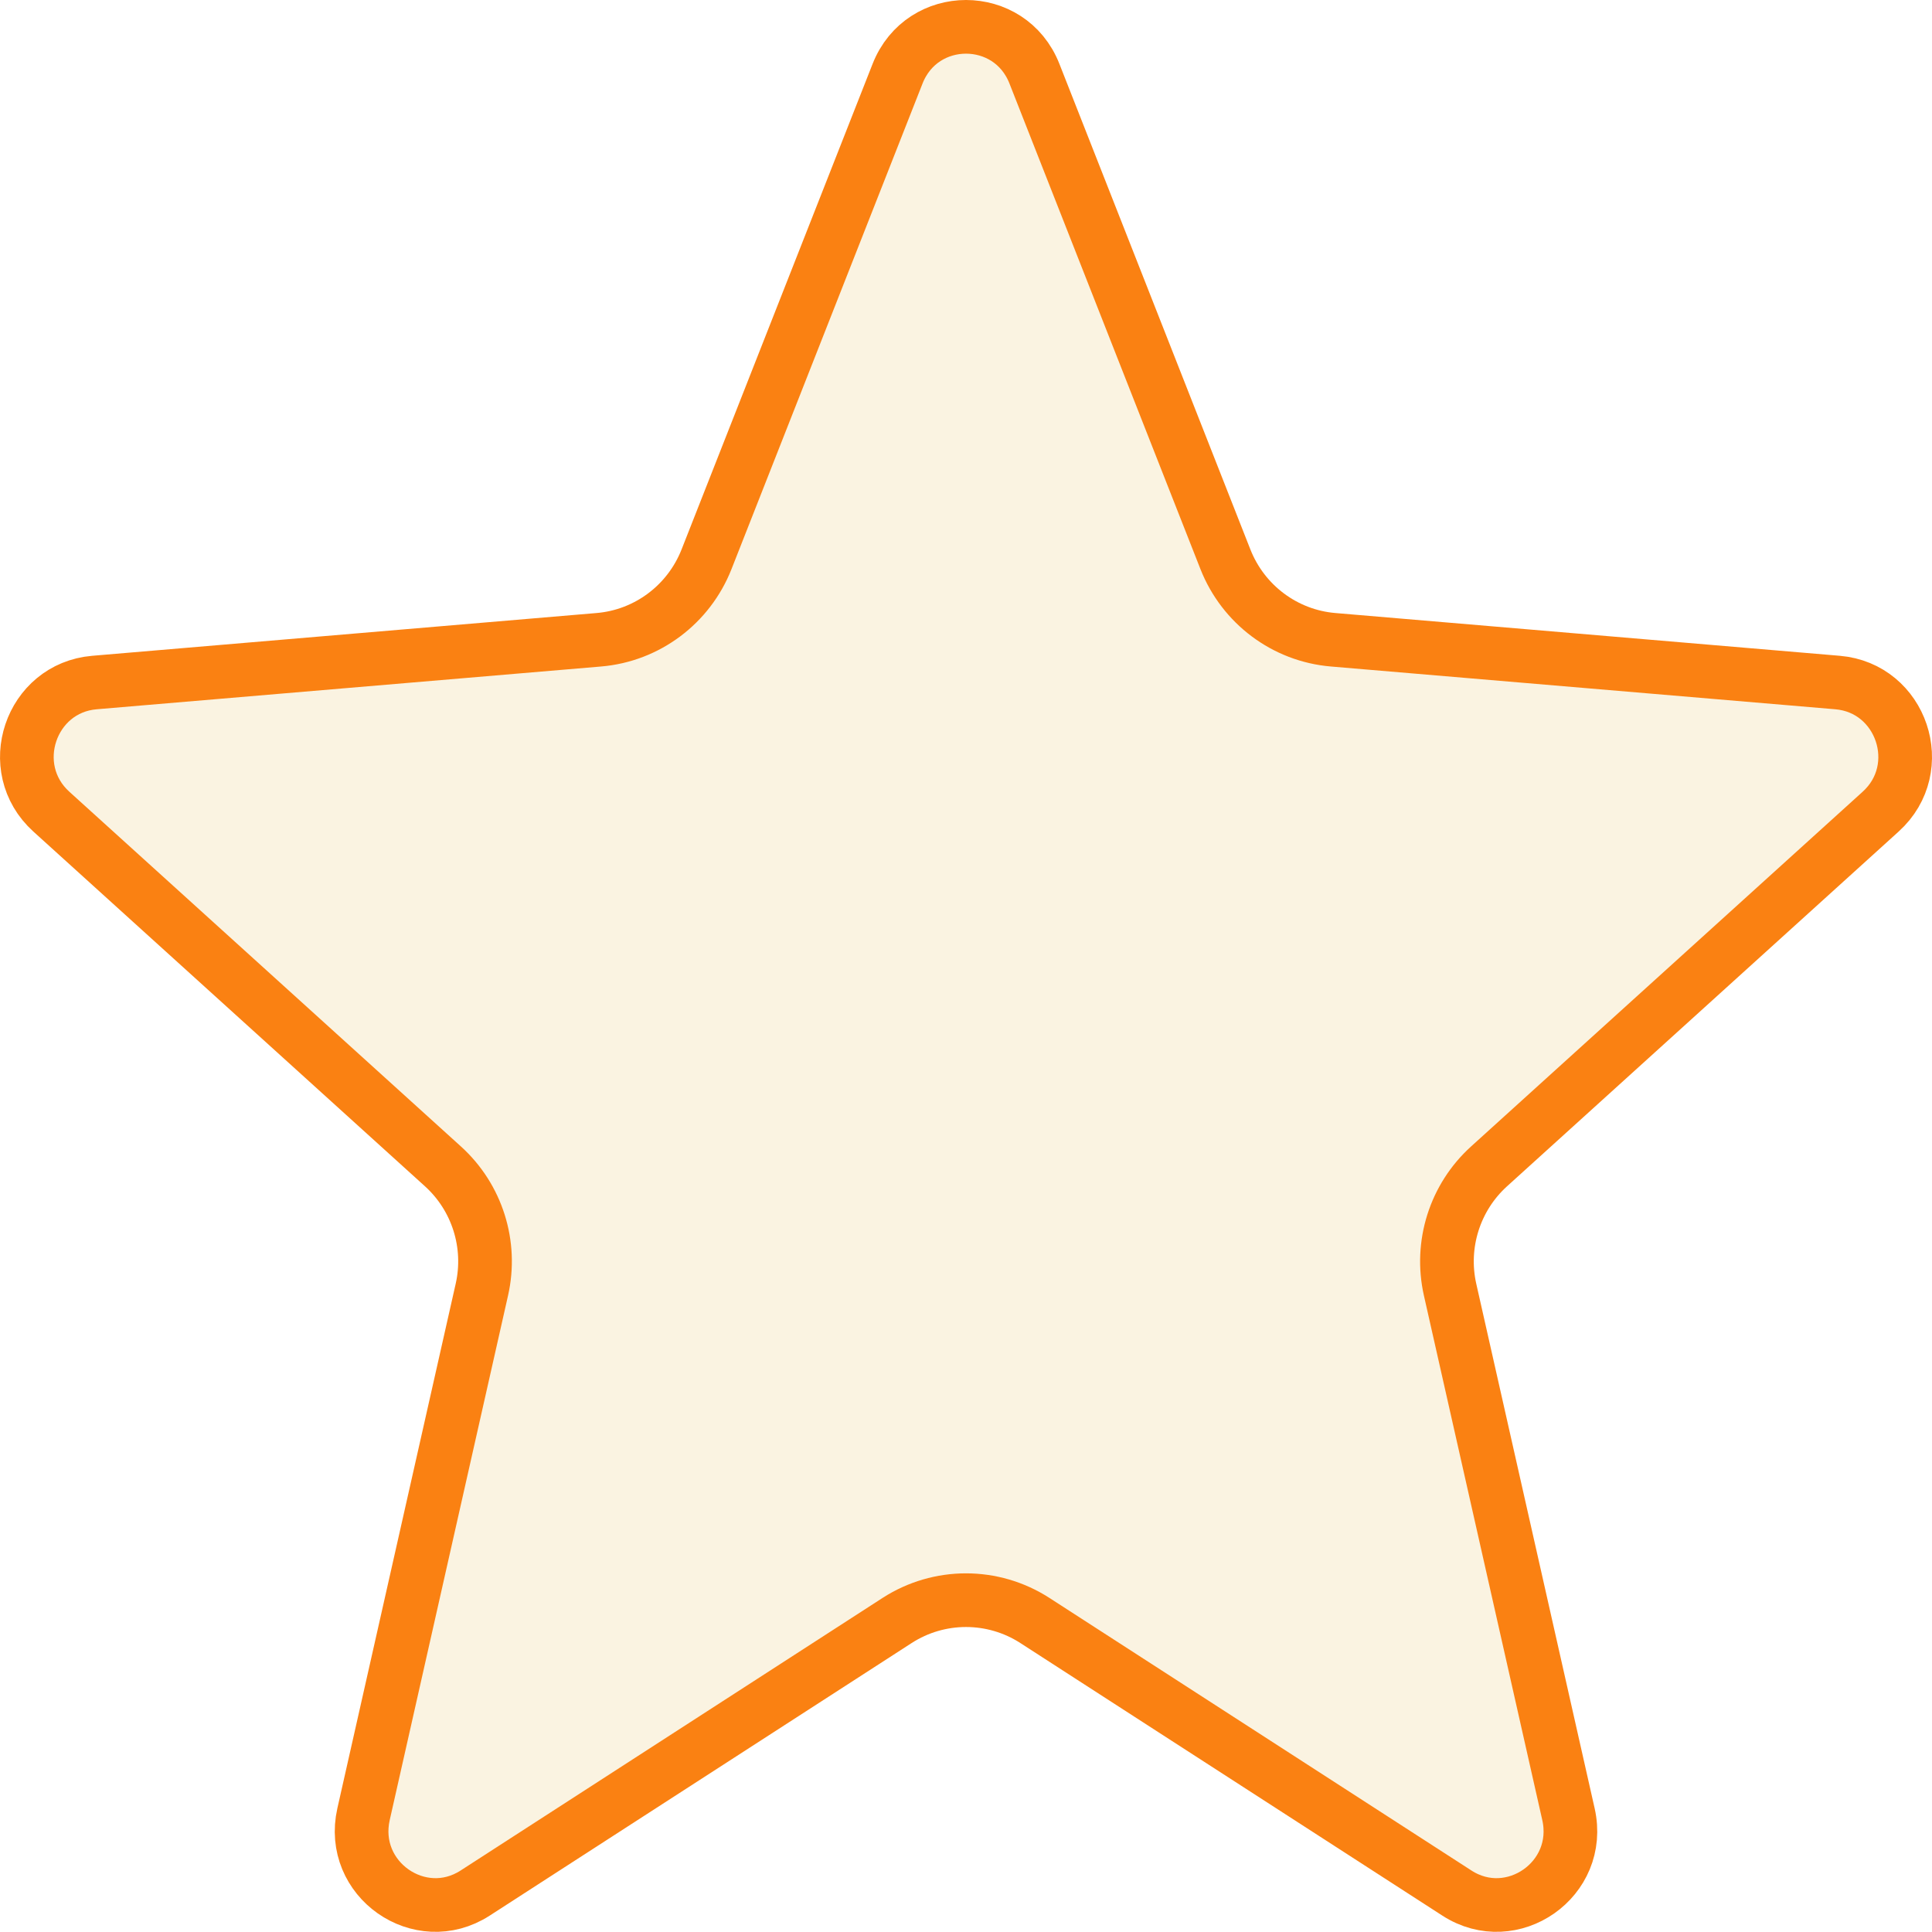
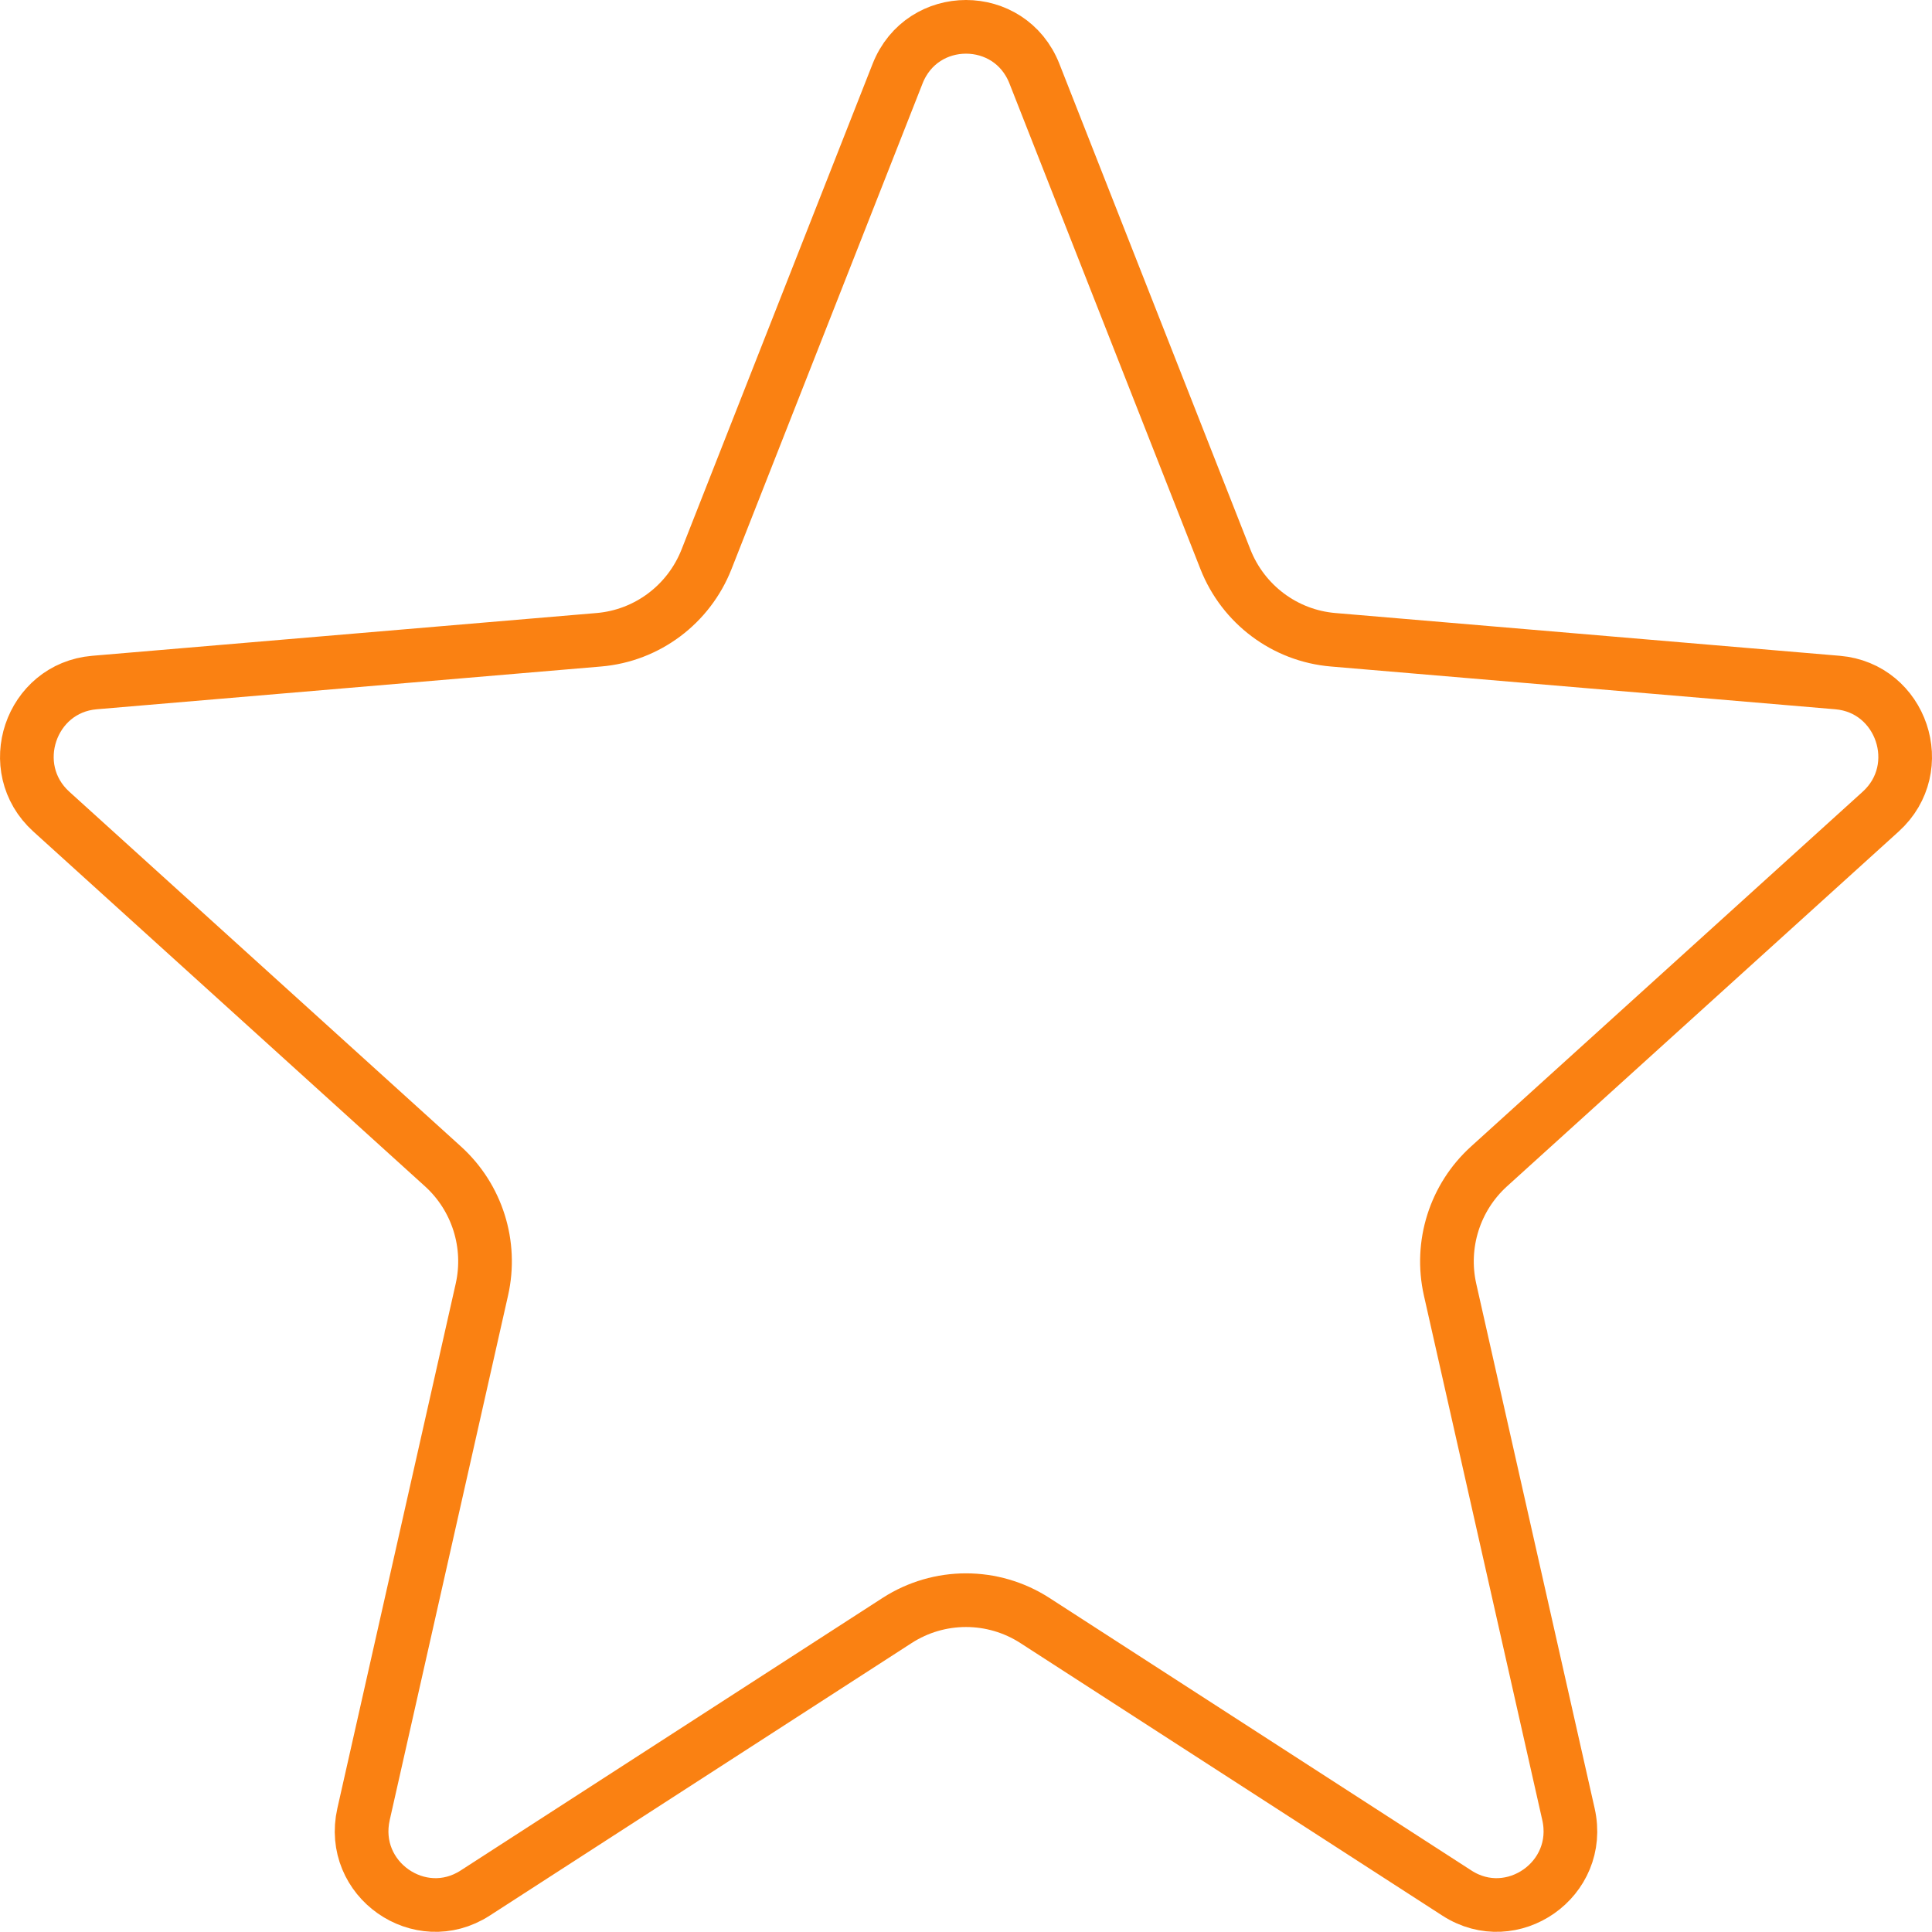
<svg xmlns="http://www.w3.org/2000/svg" width="36" height="36" viewBox="0 0 36 36" fill="none">
-   <path d="M16.725 1.373C17.183 0.209 18.818 0.209 19.275 1.373L22.834 10.422C23.165 11.262 23.941 11.845 24.84 11.921L34.24 12.718C35.433 12.819 35.941 14.311 35.043 15.124L27.746 21.734C27.108 22.312 26.831 23.19 27.02 24.03L29.226 33.805C29.5 35.019 28.174 35.938 27.148 35.275L19.283 30.195C18.502 29.691 17.498 29.691 16.717 30.195L8.853 35.275C7.826 35.938 6.501 35.019 6.774 33.805L8.979 24.03C9.169 23.19 8.892 22.312 8.254 21.734L0.957 15.124C0.06 14.311 0.567 12.819 1.76 12.718L11.159 11.921C12.058 11.845 12.834 11.262 13.165 10.422L16.725 1.373Z" fill="#FAF3E1" stroke="#FA8112" />
+   <path d="M16.725 1.373C17.183 0.209 18.818 0.209 19.275 1.373L22.834 10.422C23.165 11.262 23.941 11.845 24.84 11.921L34.24 12.718C35.433 12.819 35.941 14.311 35.043 15.124L27.746 21.734C27.108 22.312 26.831 23.19 27.02 24.03L29.226 33.805C29.5 35.019 28.174 35.938 27.148 35.275L19.283 30.195C18.502 29.691 17.498 29.691 16.717 30.195L8.853 35.275C7.826 35.938 6.501 35.019 6.774 33.805L8.979 24.03C9.169 23.19 8.892 22.312 8.254 21.734L0.957 15.124C0.06 14.311 0.567 12.819 1.76 12.718L11.159 11.921C12.058 11.845 12.834 11.262 13.165 10.422L16.725 1.373Z" fill="none" stroke="#FA8112" />
</svg>
